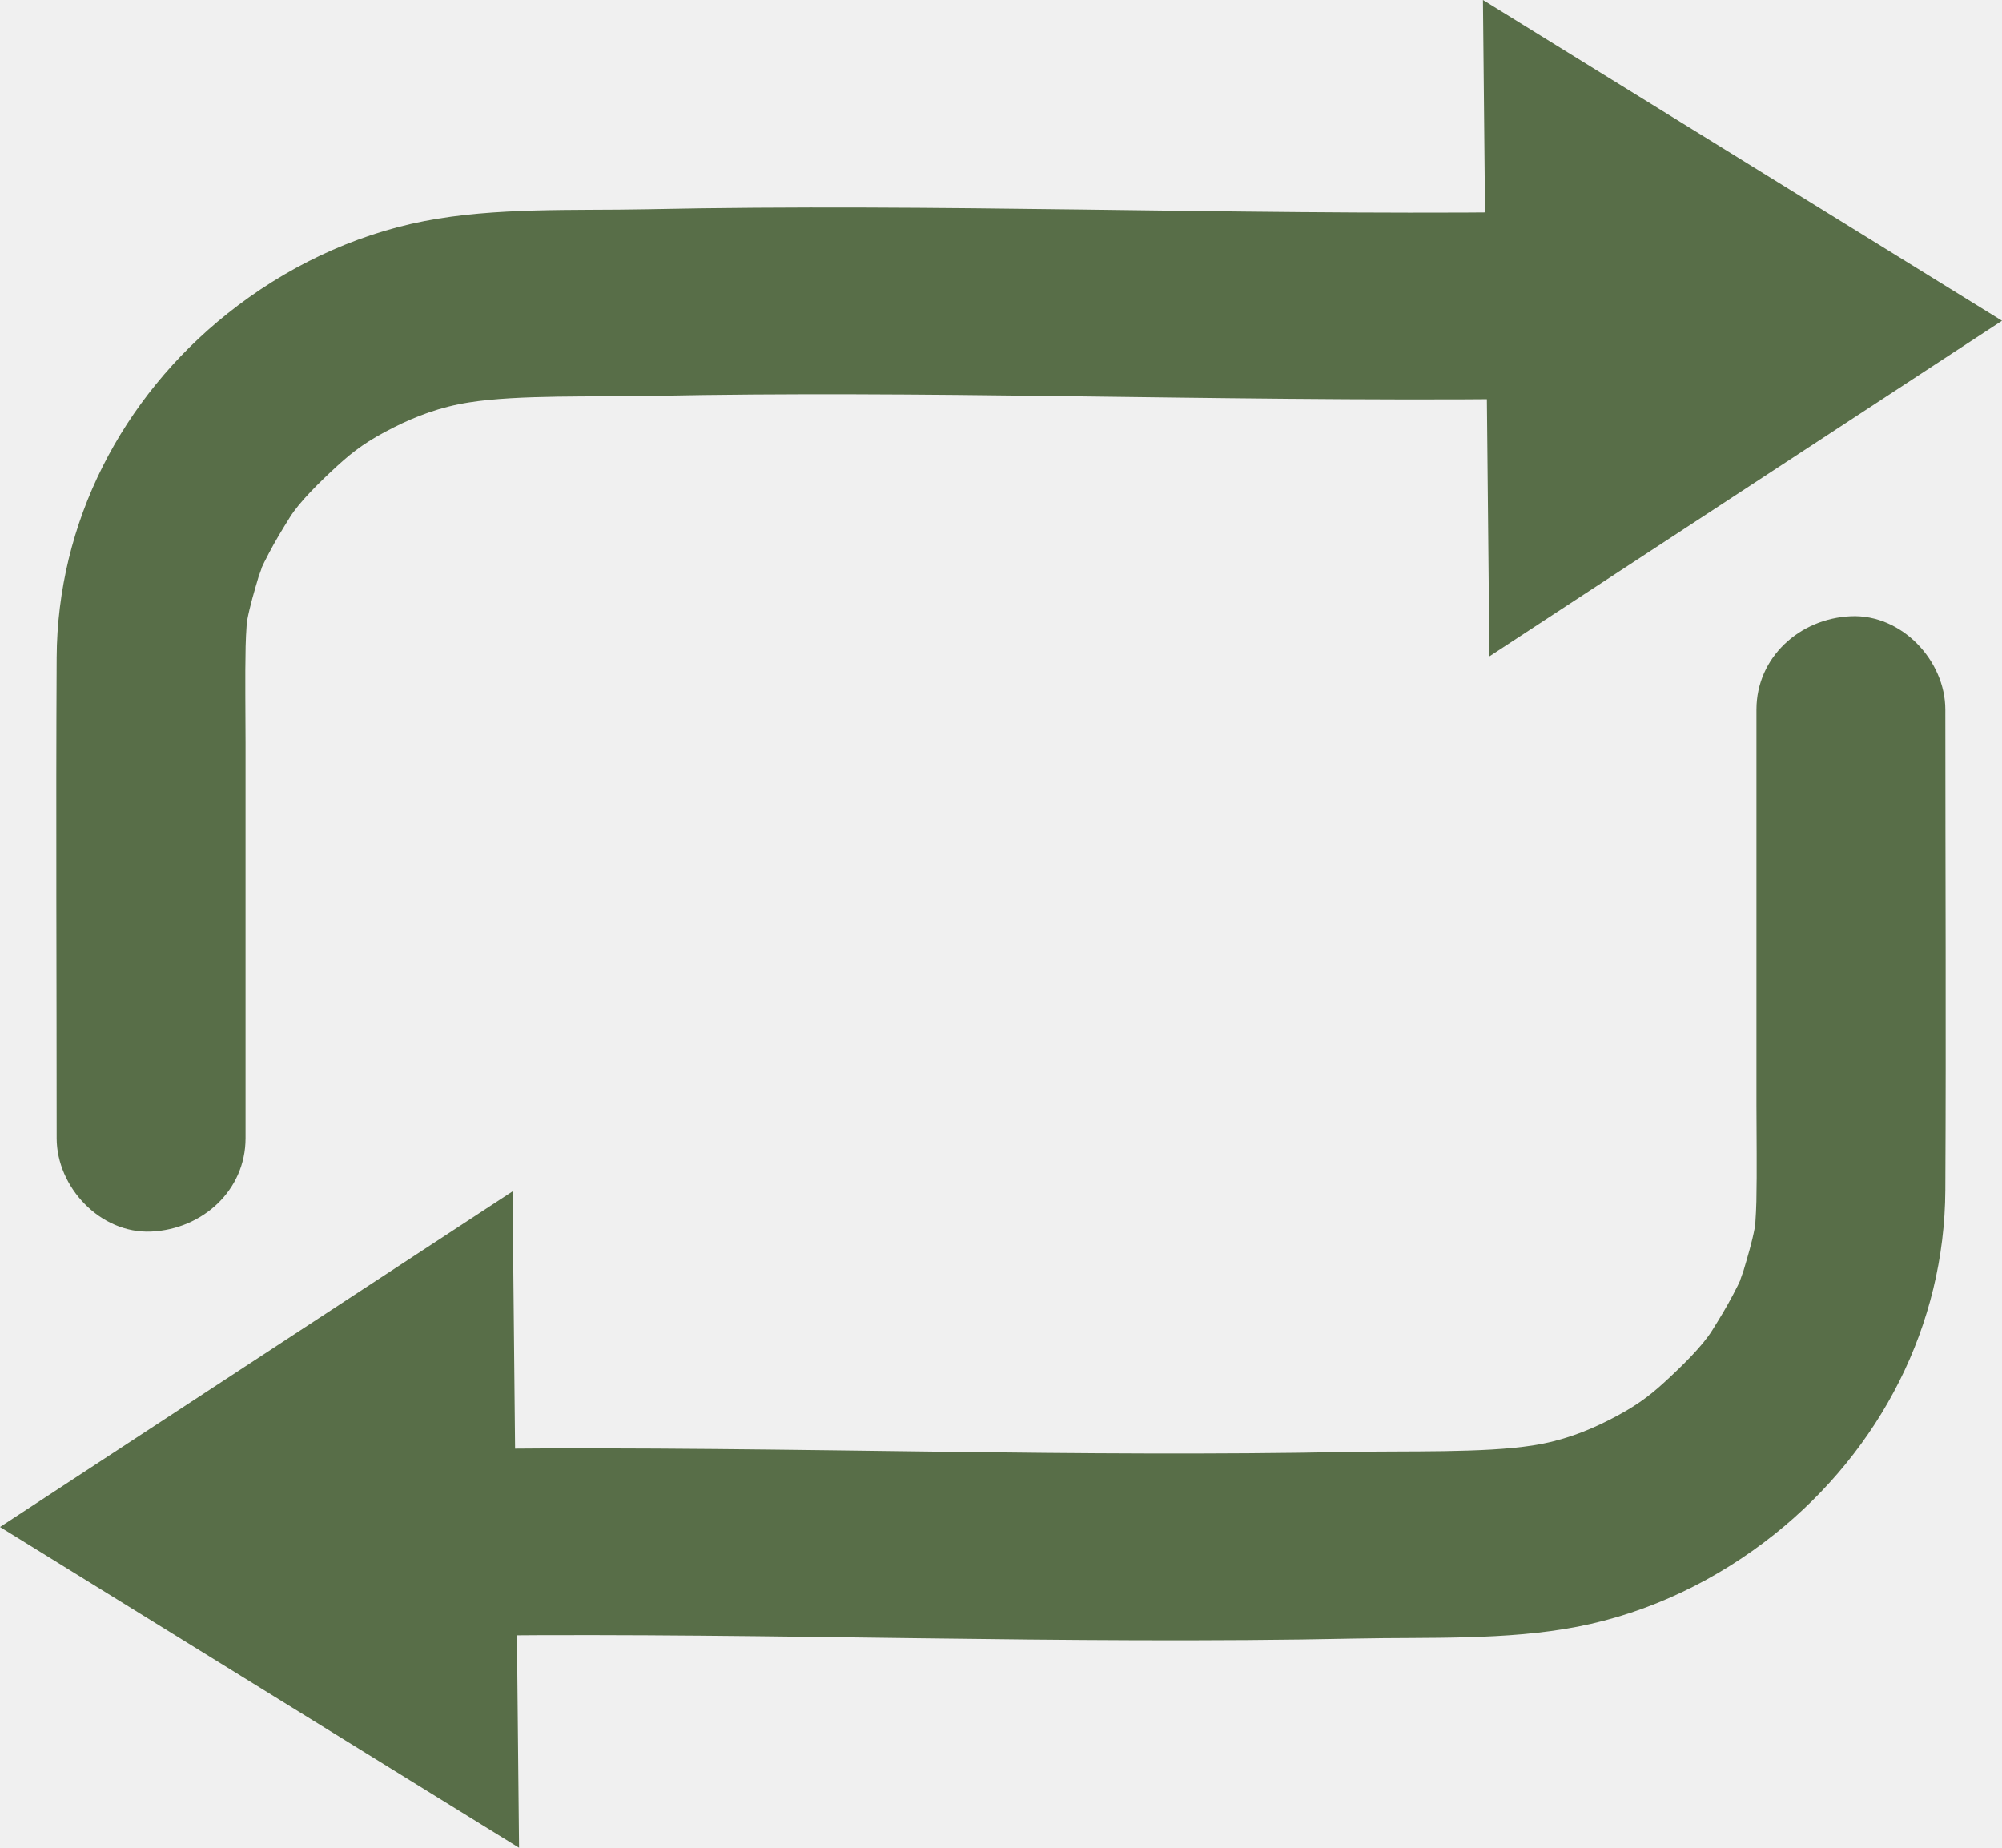
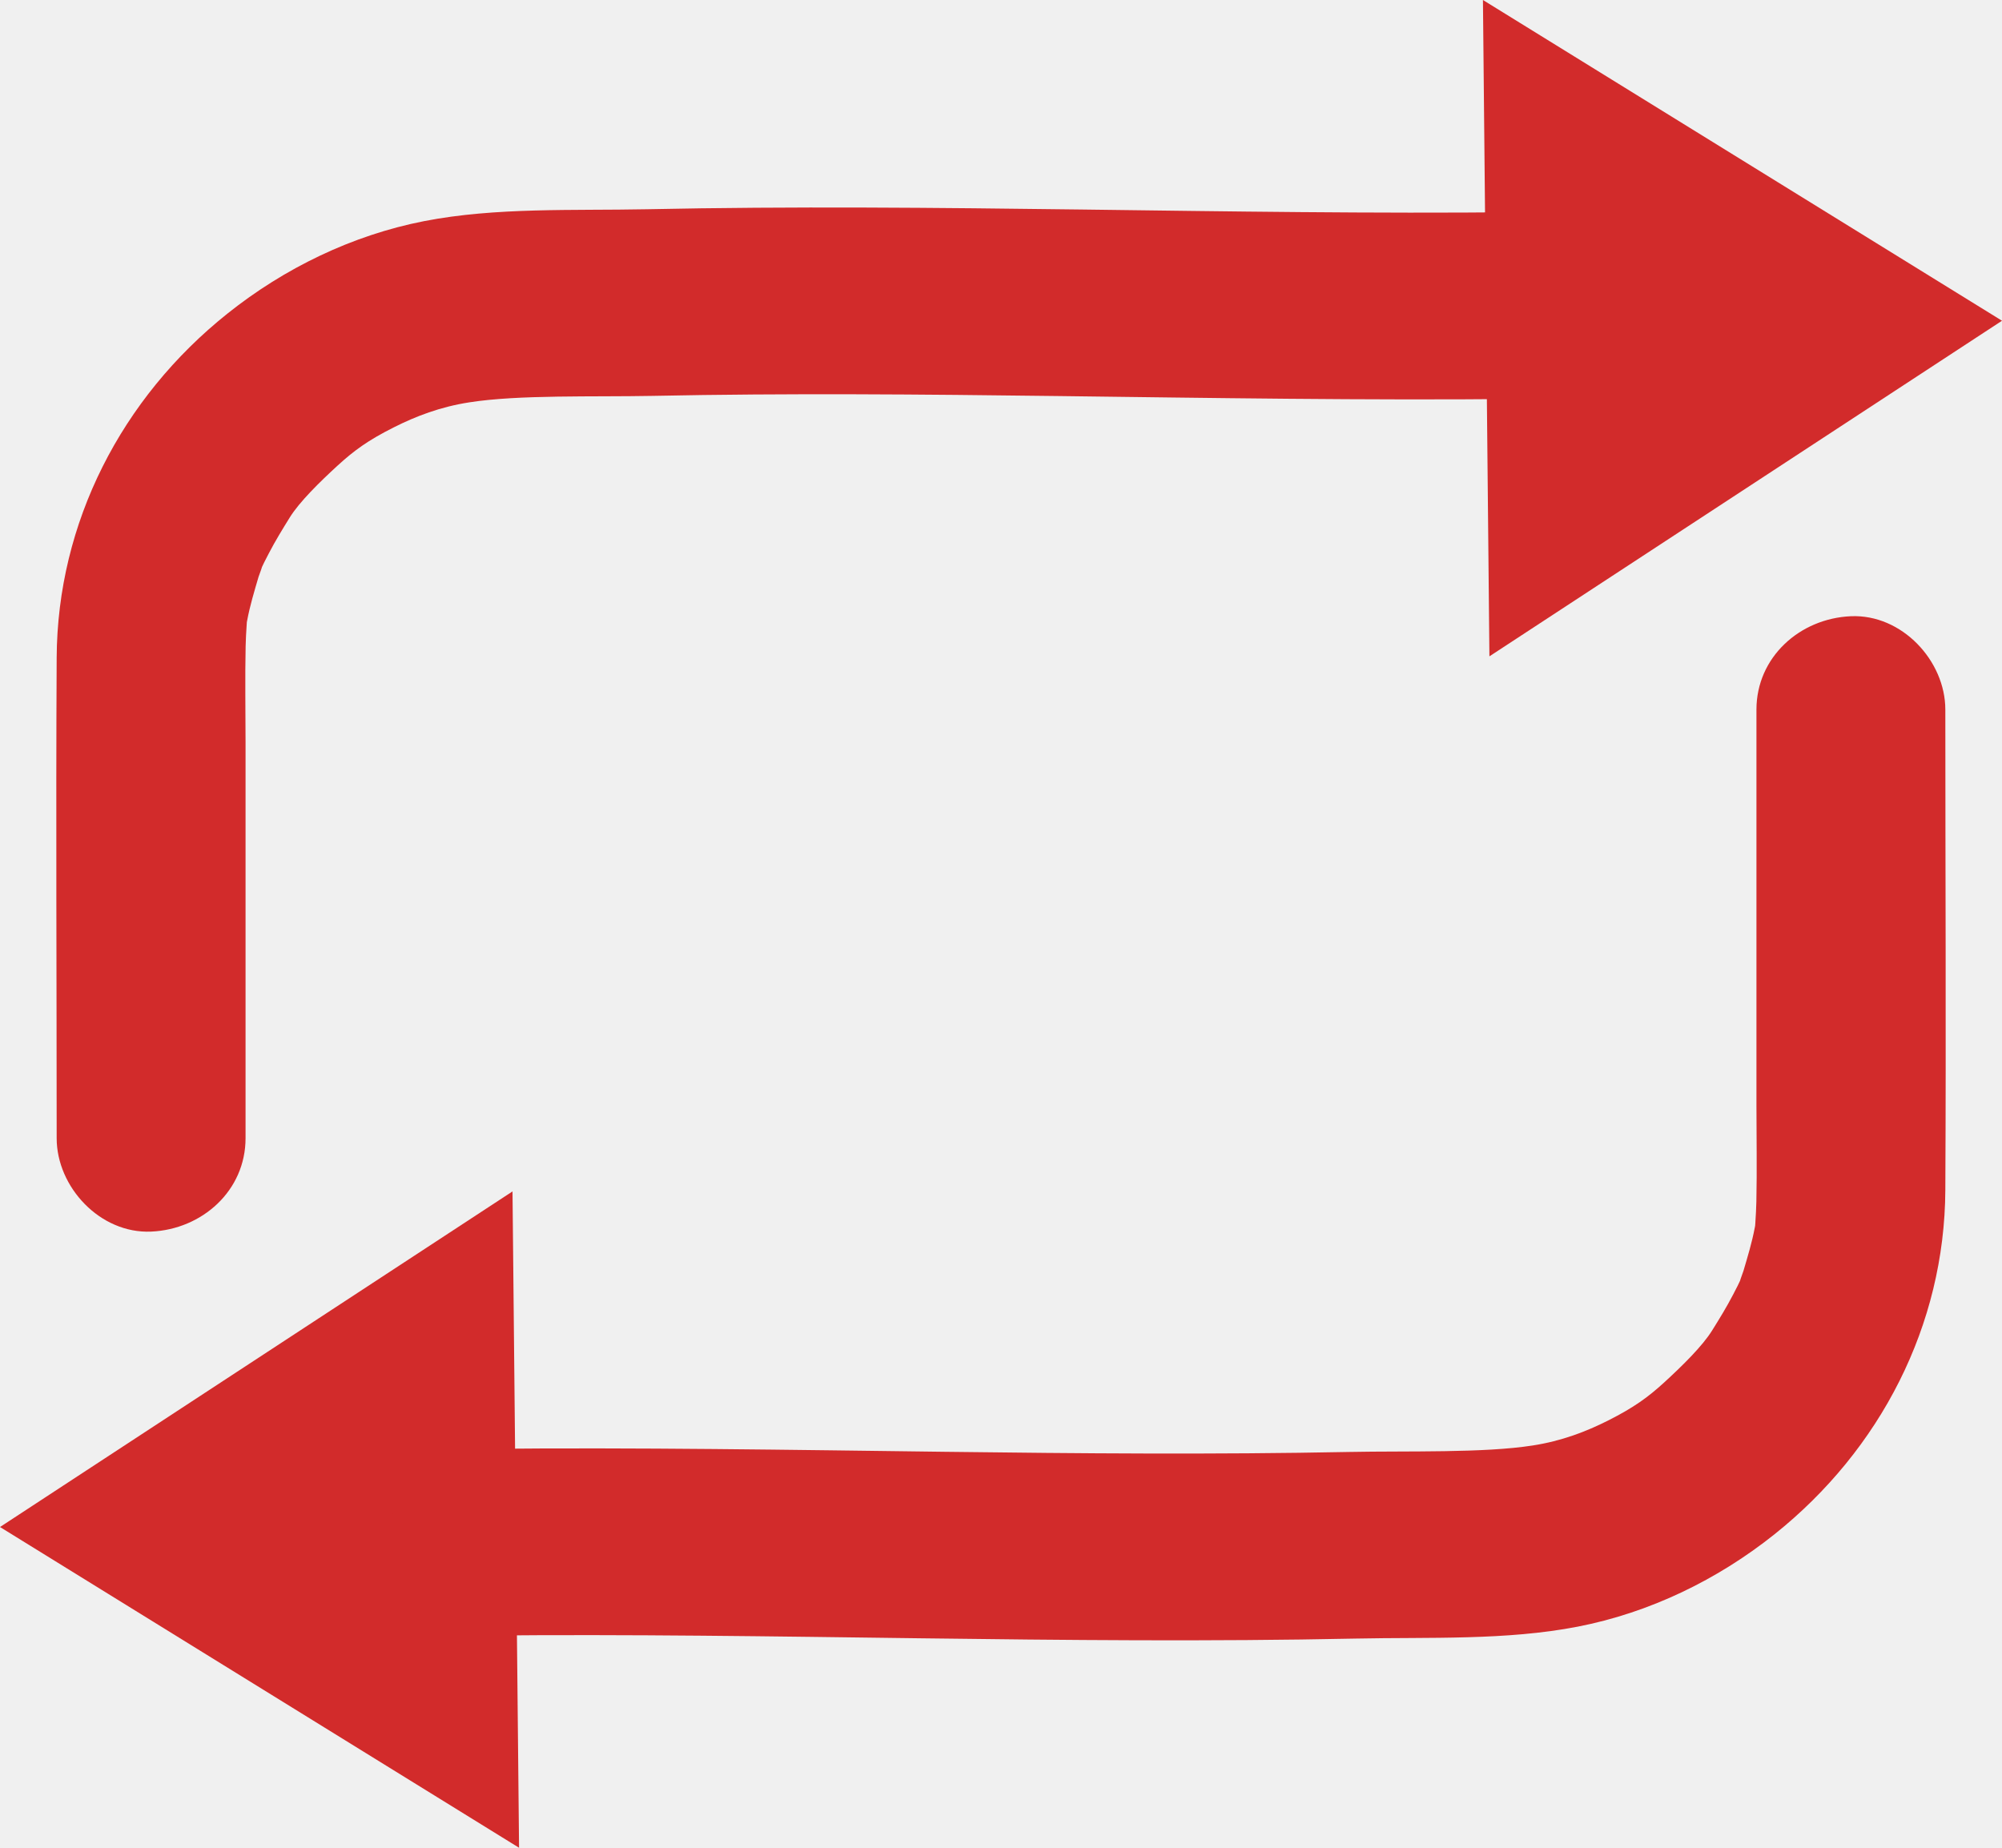
<svg xmlns="http://www.w3.org/2000/svg" width="26" height="24" viewBox="0 0 26 24" fill="none">
  <g clip-path="url(#clip0_40_530)">
-     <path d="M19.343 8.525L26 4.166L19.259 0L19.343 8.525Z" fill="#586E48" />
-     <path d="M3.189 14.785V9.646C3.189 9.23 3.181 8.812 3.19 8.395C3.192 8.304 3.197 8.214 3.203 8.124C3.22 7.906 3.173 8.265 3.211 8.054C3.247 7.863 3.303 7.679 3.358 7.492C3.363 7.478 3.437 7.277 3.378 7.422C3.41 7.342 3.452 7.262 3.492 7.186C3.575 7.026 3.669 6.873 3.764 6.72C3.888 6.52 4.149 6.263 4.387 6.045C4.596 5.854 4.779 5.719 5.116 5.55C5.402 5.406 5.719 5.284 6.095 5.226C6.735 5.125 7.717 5.157 8.474 5.142C10.226 5.106 11.977 5.122 13.73 5.144C15.727 5.169 17.725 5.201 19.723 5.182C20.364 5.175 20.979 4.629 20.949 3.969C20.92 3.317 20.41 2.75 19.723 2.756C15.946 2.794 12.17 2.639 8.393 2.718C7.449 2.737 6.438 2.691 5.509 2.872C4.573 3.055 3.692 3.484 2.954 4.073C1.578 5.171 0.745 6.788 0.736 8.542C0.725 10.623 0.736 12.703 0.736 14.784C0.736 15.418 1.3 16.026 1.963 15.997C2.627 15.967 3.189 15.464 3.189 14.784V14.785Z" fill="#586E48" />
-     <path d="M6.656 15.475L0 19.834L6.741 24L6.656 15.475Z" fill="#586E48" />
-     <path d="M22.811 9.216V14.355C22.811 14.771 22.819 15.189 22.81 15.606C22.808 15.697 22.803 15.787 22.797 15.877C22.78 16.095 22.827 15.736 22.789 15.947C22.753 16.138 22.697 16.322 22.642 16.508C22.637 16.523 22.563 16.724 22.622 16.579C22.59 16.659 22.548 16.739 22.508 16.815C22.425 16.975 22.331 17.128 22.236 17.28C22.112 17.481 21.851 17.738 21.613 17.956C21.404 18.147 21.221 18.281 20.884 18.451C20.598 18.595 20.281 18.717 19.905 18.775C19.265 18.875 18.282 18.844 17.526 18.859C15.774 18.894 14.022 18.879 12.27 18.857C10.273 18.832 8.275 18.799 6.277 18.819C5.636 18.826 5.021 19.372 5.051 20.032C5.08 20.683 5.59 21.251 6.277 21.244C10.054 21.207 13.83 21.362 17.607 21.283C18.552 21.263 19.562 21.309 20.491 21.128C21.427 20.946 22.308 20.517 23.046 19.928C24.422 18.829 25.255 17.212 25.264 15.459C25.275 13.378 25.264 11.297 25.264 9.217C25.264 8.583 24.7 7.975 24.037 8.004C23.373 8.033 22.811 8.537 22.811 9.217V9.216Z" fill="#586E48" />
+     <path d="M19.343 8.525L26 4.166L19.259 0L19.343 8.525Z" fill="#D22B2B" />
+     <path d="M3.189 14.785V9.646C3.189 9.23 3.181 8.812 3.19 8.395C3.192 8.304 3.197 8.214 3.203 8.124C3.22 7.906 3.173 8.265 3.211 8.054C3.247 7.863 3.303 7.679 3.358 7.492C3.363 7.478 3.437 7.277 3.378 7.422C3.41 7.342 3.452 7.262 3.492 7.186C3.575 7.026 3.669 6.873 3.764 6.72C3.888 6.52 4.149 6.263 4.387 6.045C4.596 5.854 4.779 5.719 5.116 5.55C5.402 5.406 5.719 5.284 6.095 5.226C6.735 5.125 7.717 5.157 8.474 5.142C10.226 5.106 11.977 5.122 13.73 5.144C15.727 5.169 17.725 5.201 19.723 5.182C20.364 5.175 20.979 4.629 20.949 3.969C20.92 3.317 20.41 2.75 19.723 2.756C15.946 2.794 12.17 2.639 8.393 2.718C7.449 2.737 6.438 2.691 5.509 2.872C4.573 3.055 3.692 3.484 2.954 4.073C1.578 5.171 0.745 6.788 0.736 8.542C0.725 10.623 0.736 12.703 0.736 14.784C0.736 15.418 1.3 16.026 1.963 15.997C2.627 15.967 3.189 15.464 3.189 14.784V14.785Z" fill="#D22B2B" />
+     <path d="M6.656 15.475L0 19.834L6.741 24L6.656 15.475Z" fill="#D22B2B" />
+     <path d="M22.811 9.216V14.355C22.811 14.771 22.819 15.189 22.81 15.606C22.808 15.697 22.803 15.787 22.797 15.877C22.78 16.095 22.827 15.736 22.789 15.947C22.753 16.138 22.697 16.322 22.642 16.508C22.637 16.523 22.563 16.724 22.622 16.579C22.59 16.659 22.548 16.739 22.508 16.815C22.425 16.975 22.331 17.128 22.236 17.28C22.112 17.481 21.851 17.738 21.613 17.956C21.404 18.147 21.221 18.281 20.884 18.451C20.598 18.595 20.281 18.717 19.905 18.775C19.265 18.875 18.282 18.844 17.526 18.859C15.774 18.894 14.022 18.879 12.27 18.857C10.273 18.832 8.275 18.799 6.277 18.819C5.636 18.826 5.021 19.372 5.051 20.032C5.08 20.683 5.59 21.251 6.277 21.244C10.054 21.207 13.83 21.362 17.607 21.283C18.552 21.263 19.562 21.309 20.491 21.128C21.427 20.946 22.308 20.517 23.046 19.928C24.422 18.829 25.255 17.212 25.264 15.459C25.275 13.378 25.264 11.297 25.264 9.217C25.264 8.583 24.7 7.975 24.037 8.004C23.373 8.033 22.811 8.537 22.811 9.217V9.216Z" fill="#D22B2B" />
  </g>
  <defs>
    <clipPath id="clip0_40_530">
      <rect width="26" height="24" fill="white" />
    </clipPath>
  </defs>
</svg>
